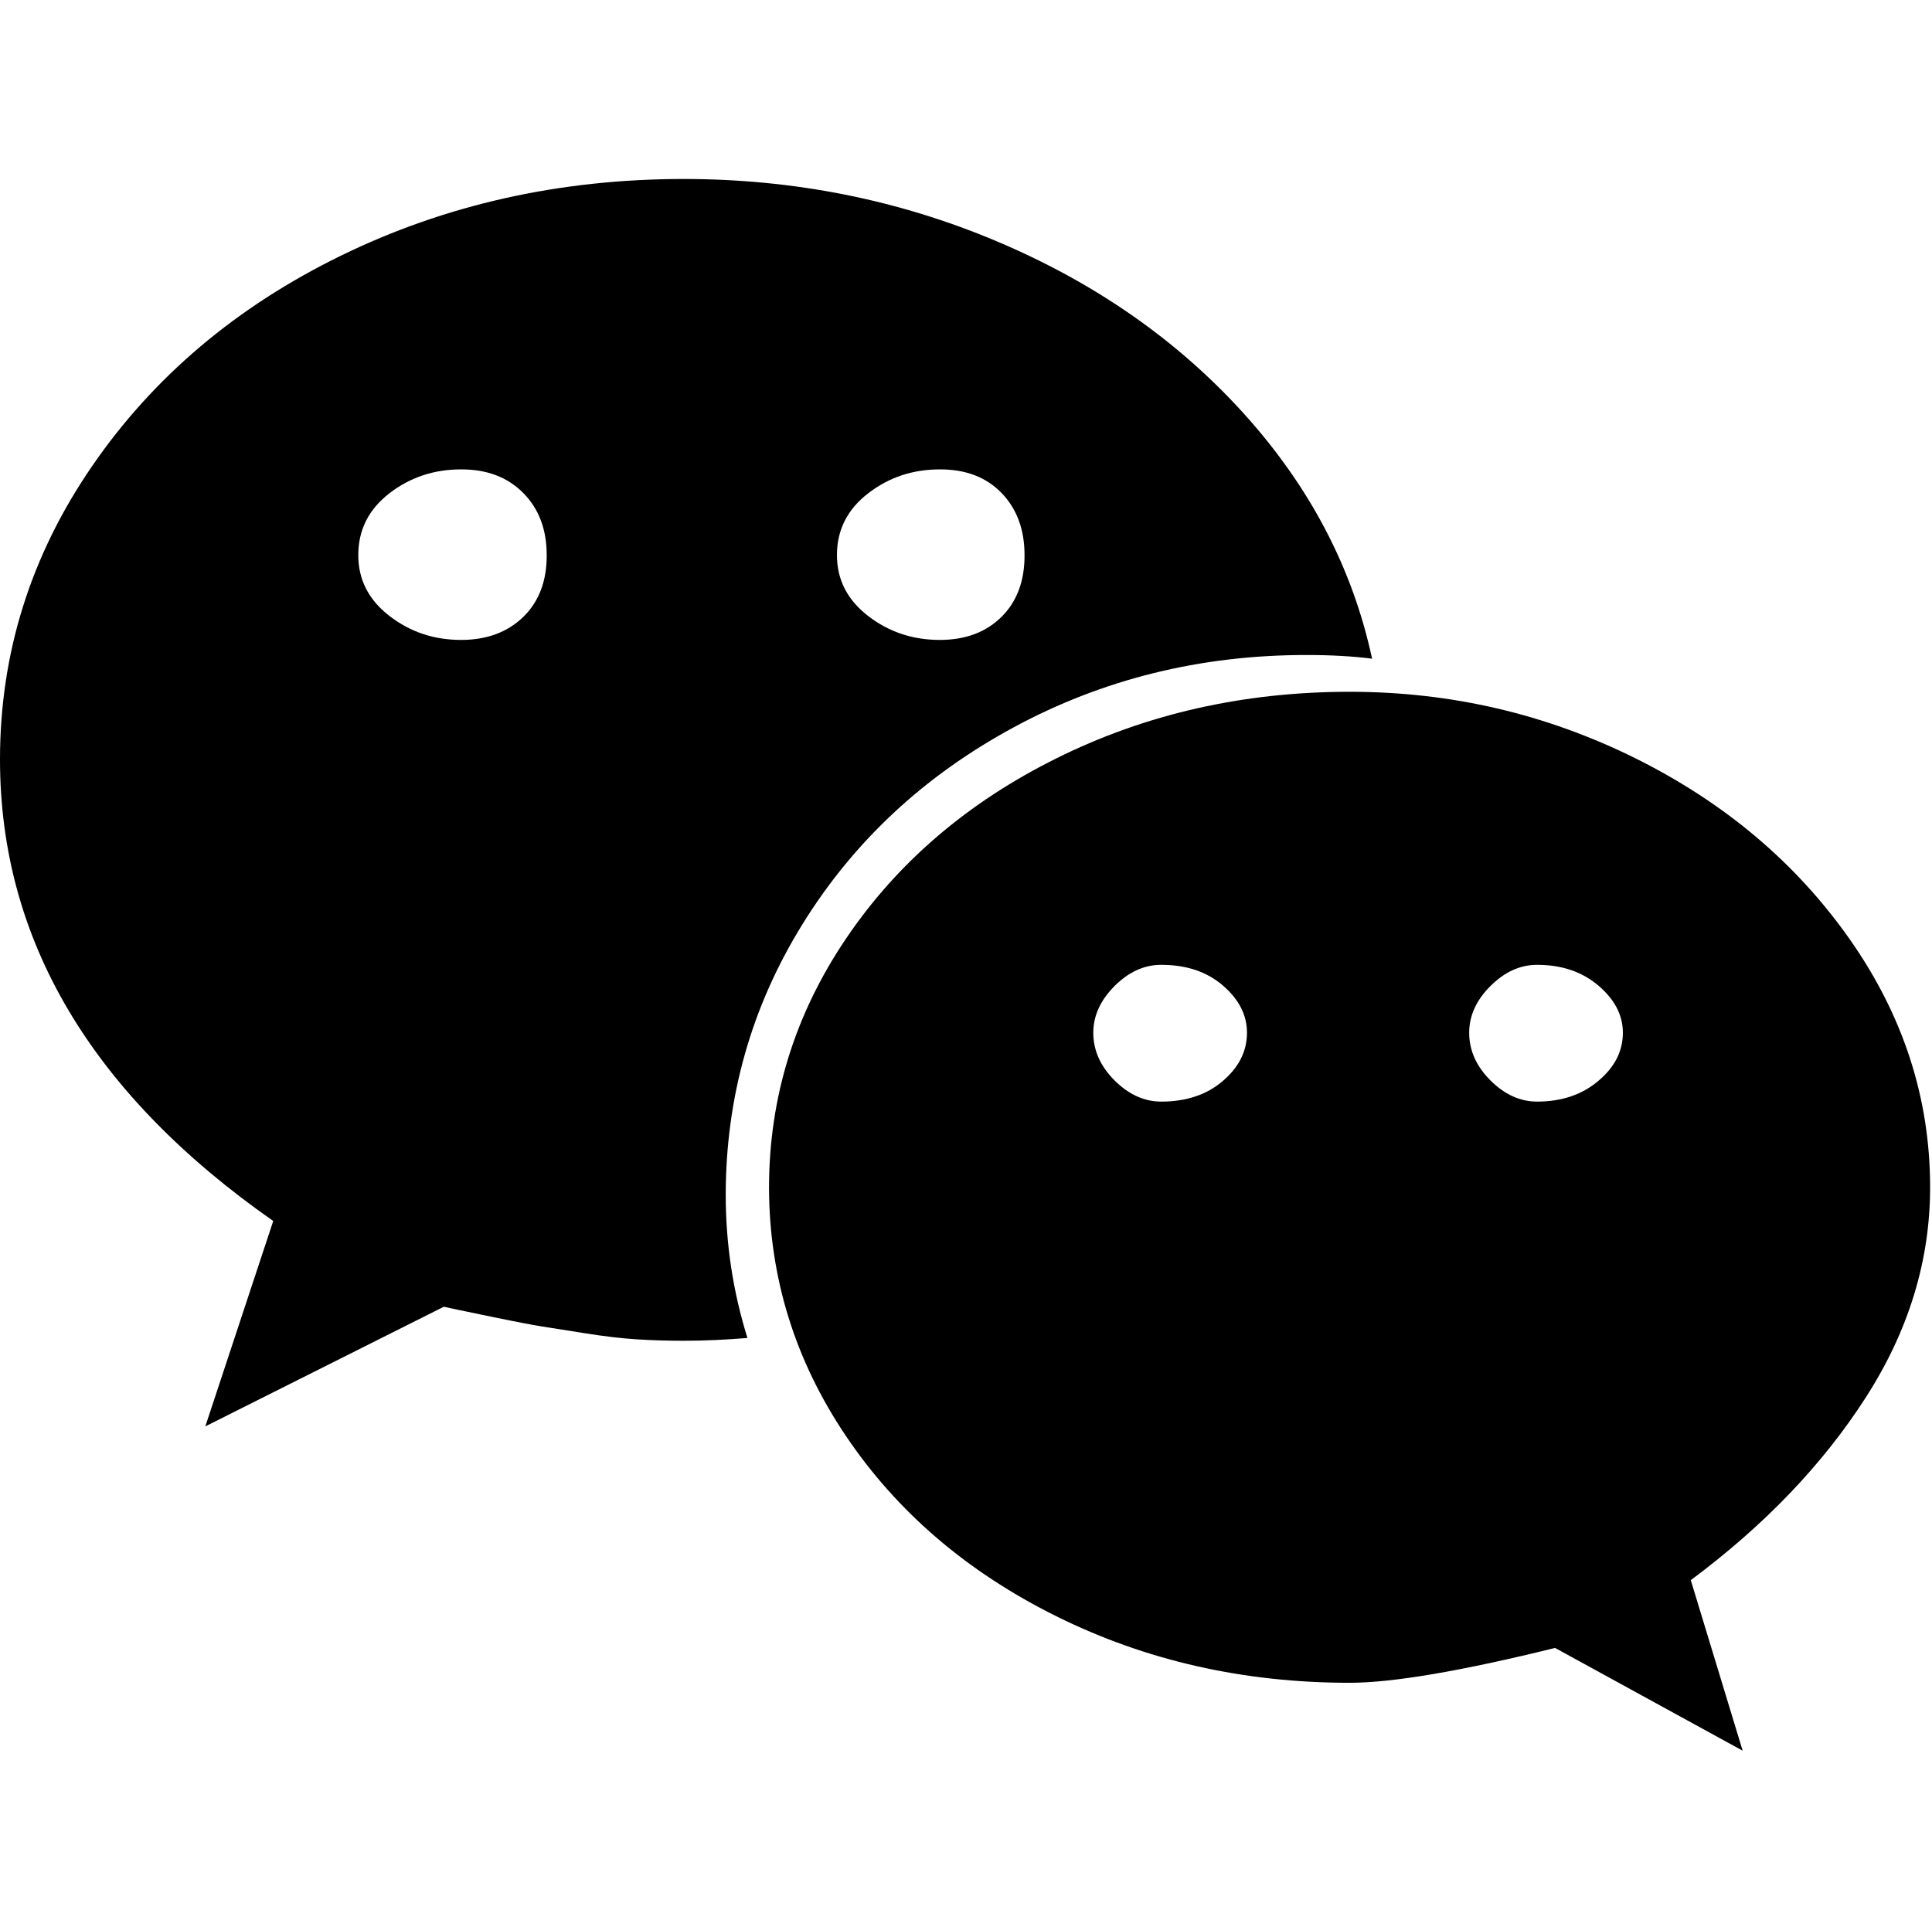
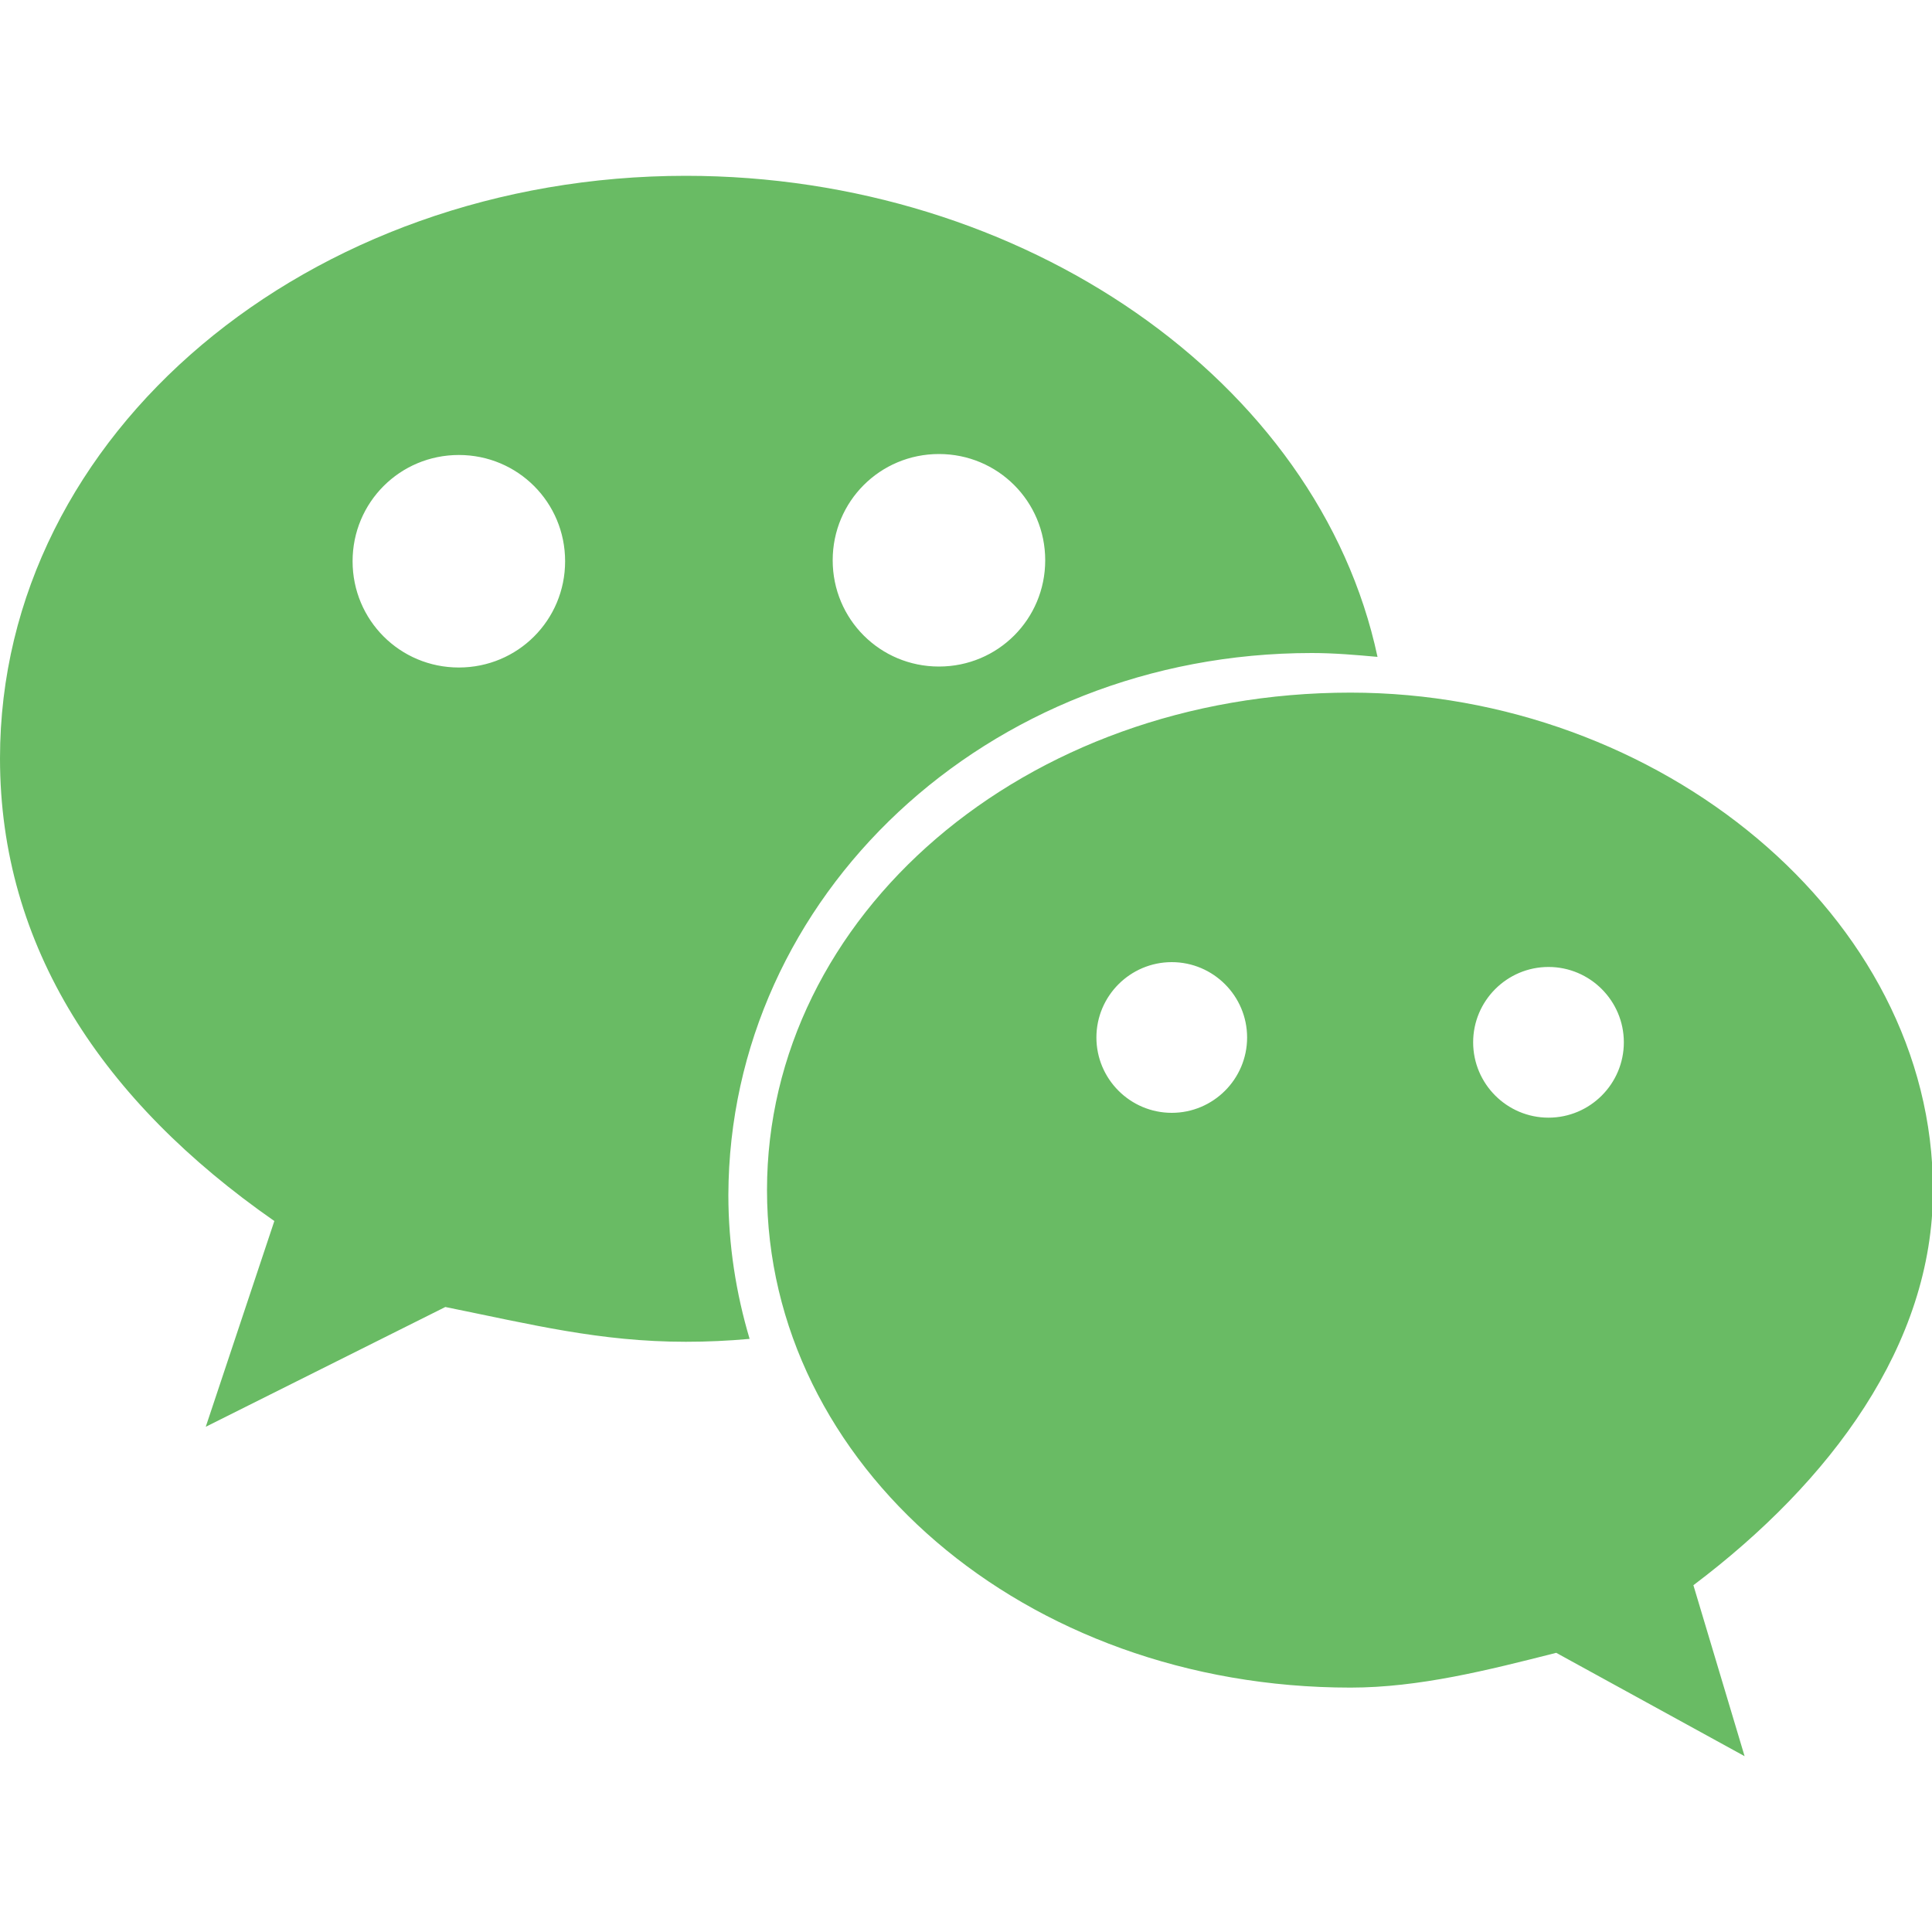
- <svg xmlns="http://www.w3.org/2000/svg" t="1560094486916" class="icon" style="" viewBox="0 0 1025 1024" version="1.1" p-id="1636" width="200.195" height="200">
+ <svg xmlns="http://www.w3.org/2000/svg" t="1560168842256" class="icon" style="" viewBox="0 0 1024 1024" version="1.1" p-id="5316" width="200" height="200">
  <defs>
    <style type="text/css">html, * { user-select: text !important; }
</style>
  </defs>
-   <path d="M290.048 294.592c0-13.632-4.16-24.64-12.48-33.024-8.32-8.384-19.328-12.544-33.024-12.48-14.336 0-27.008 4.224-38.016 12.736C195.584 270.336 190.08 281.216 190.08 294.592c0 12.992 5.504 23.744 16.512 32.256C217.6 335.36 230.272 339.584 244.608 339.584c13.632 0 24.64-4.096 33.024-12.224C285.952 319.232 290.112 308.288 290.048 294.592L290.048 294.592 290.048 294.592zM661.568 548.032c0-9.344-4.224-17.664-12.736-25.024-8.512-7.36-19.392-11.008-32.768-11.008-9.024 0-17.28 3.776-24.768 11.264C583.808 530.816 580.032 539.072 580.032 548.032c0 9.344 3.776 17.792 11.264 25.28 7.488 7.488 15.744 11.264 24.768 11.264 13.312 0 24.256-3.648 32.768-11.008C657.344 566.272 661.568 557.76 661.568 548.032L661.568 548.032 661.568 548.032zM543.552 294.592c0-13.632-4.096-24.64-12.224-33.024C523.2 253.184 512.256 249.024 498.56 249.088c-14.336 0-27.008 4.224-38.016 12.736C449.536 270.336 444.032 281.216 444.032 294.592c0 12.992 5.504 23.744 16.512 32.256C471.552 335.36 484.224 339.584 498.56 339.584c13.632 0 24.576-4.096 32.768-12.224S543.616 308.288 543.552 294.592L543.552 294.592 543.552 294.592zM860.992 548.032c0-9.344-4.352-17.664-12.992-25.024-8.64-7.36-19.52-11.008-32.512-11.008-9.024 0-17.28 3.776-24.768 11.264-7.488 7.488-11.264 15.744-11.264 24.768 0 9.344 3.776 17.792 11.264 25.28 7.488 7.488 15.744 11.264 24.768 11.264 12.992 0 23.872-3.648 32.512-11.008C856.704 566.272 860.992 557.76 860.992 548.032L860.992 548.032 860.992 548.032zM728.064 349.568c-10.304-1.344-22.016-1.984-35.008-1.984-56.32 0-108.16 12.864-155.52 38.528-47.36 25.664-84.608 60.416-111.744 104.256C398.656 534.144 385.088 582.08 385.024 634.048c0 25.984 3.84 51.328 11.52 75.968-11.648 0.96-22.976 1.472-33.984 1.472-8.64 0-17.024-0.256-25.024-0.768-8-0.512-17.216-1.6-27.52-3.264-10.304-1.664-17.728-2.816-22.272-3.52-4.544-0.704-13.632-2.432-27.264-5.248-13.632-2.816-22.016-4.544-25.024-5.248l-126.528 63.488 36.032-108.992C48.32 580.288 0 498.624 0 403.008c0-56.32 16.256-108.16 48.768-155.52 32.512-47.36 76.48-84.608 131.968-111.744 55.488-27.136 116.032-40.704 181.76-40.768C421.12 94.976 476.544 105.984 528.704 128c52.16 22.016 95.808 52.416 131.008 91.264 35.136 38.848 57.92 82.24 68.224 130.24L728.064 349.568 728.064 349.568zM1024 630.016c0 38.976-11.392 76.224-34.24 111.744-22.848 35.52-53.76 67.776-92.736 96.768l27.52 90.496-99.52-54.528c-49.984 12.352-86.336 18.496-108.992 18.496-56.32 0-108.16-11.776-155.52-35.264-47.36-23.488-84.608-55.424-111.744-95.744s-40.704-84.288-40.768-131.968C408.064 582.4 421.632 538.368 448.832 498.112c27.2-40.32 64.448-72.256 111.744-95.744 47.296-23.488 99.072-35.264 155.52-35.264 53.696 0 104.128 11.776 151.488 35.264 47.296 23.488 85.248 55.488 113.728 96C1009.728 538.816 1024 582.72 1024 630.08L1024 630.016 1024 630.016z" p-id="1637" />
+   <path d="M695.296 346.112c11.776 0 23.552 1.024 34.816 2.048-31.232-146.432-187.904-254.976-366.592-254.976-199.68 0-363.52 136.192-363.52 308.736 0 99.84 54.272 181.76 145.408 245.248l-36.352 109.056L236.032 692.736c45.568 9.216 81.92 18.432 127.488 18.432 11.264 0 22.528-0.512 33.792-1.536-7.168-24.064-11.264-49.664-11.264-76.288 0.512-158.208 136.704-287.232 309.248-287.232zM497.664 240.64c31.232 0 56.32 25.088 56.32 56.32s-25.088 56.32-56.32 56.32-56.32-25.088-56.32-56.32 25.088-56.32 56.32-56.32zM243.2 353.792c-31.232 0-56.32-25.088-56.32-56.32s25.088-56.32 56.32-56.32 56.32 25.088 56.32 56.32-25.088 56.32-56.32 56.32zM1024.512 630.784c0-145.408-145.408-263.68-308.736-263.68-173.056 0-309.248 118.272-309.248 263.68s136.192 263.68 309.248 263.68c36.352 0 72.704-9.216 109.056-18.432l99.84 54.784-27.136-90.624c72.704-54.784 126.976-127.488 126.976-209.408z m-403.456-40.96c-22.016 0-39.936-17.92-39.936-39.936s17.92-39.936 39.936-39.936 39.936 17.92 39.936 39.936-17.92 39.936-39.936 39.936z m199.68 2.56c-22.016 0-39.936-17.92-39.936-39.936s17.92-39.936 39.936-39.936 39.936 17.92 39.936 39.936-17.92 39.936-39.936 39.936z" fill="#69BB64" p-id="5317" />
</svg>
